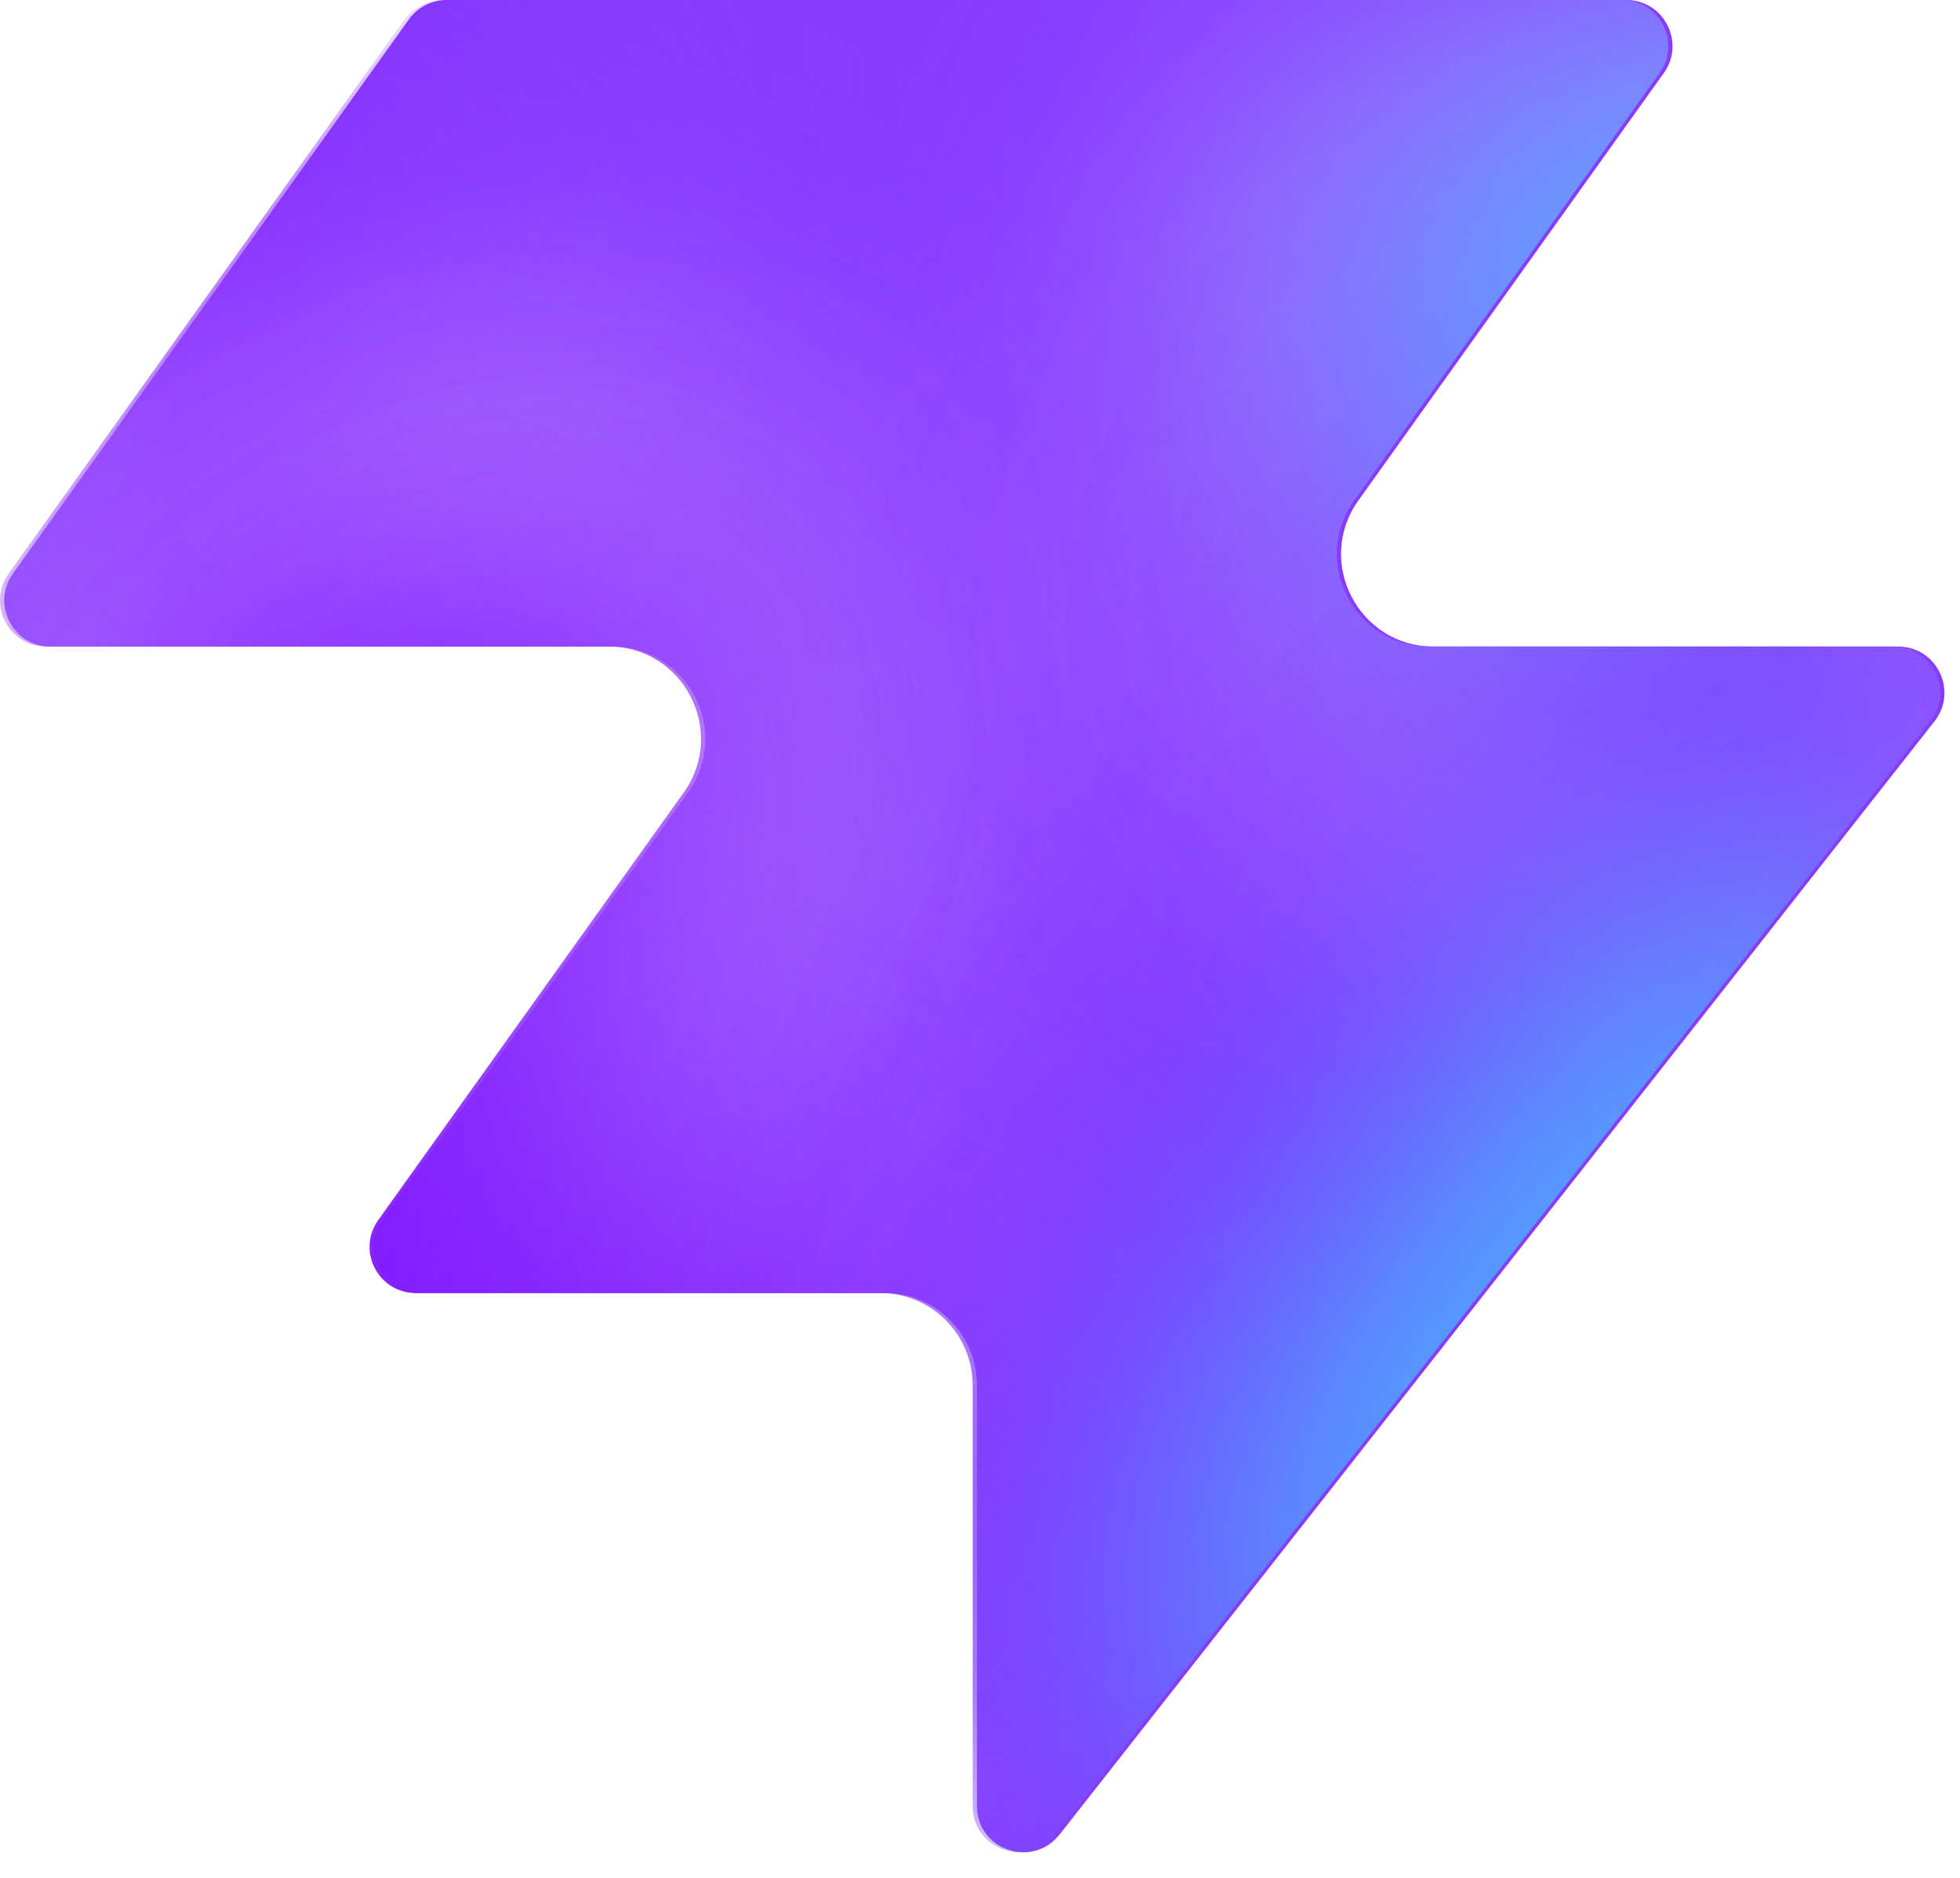
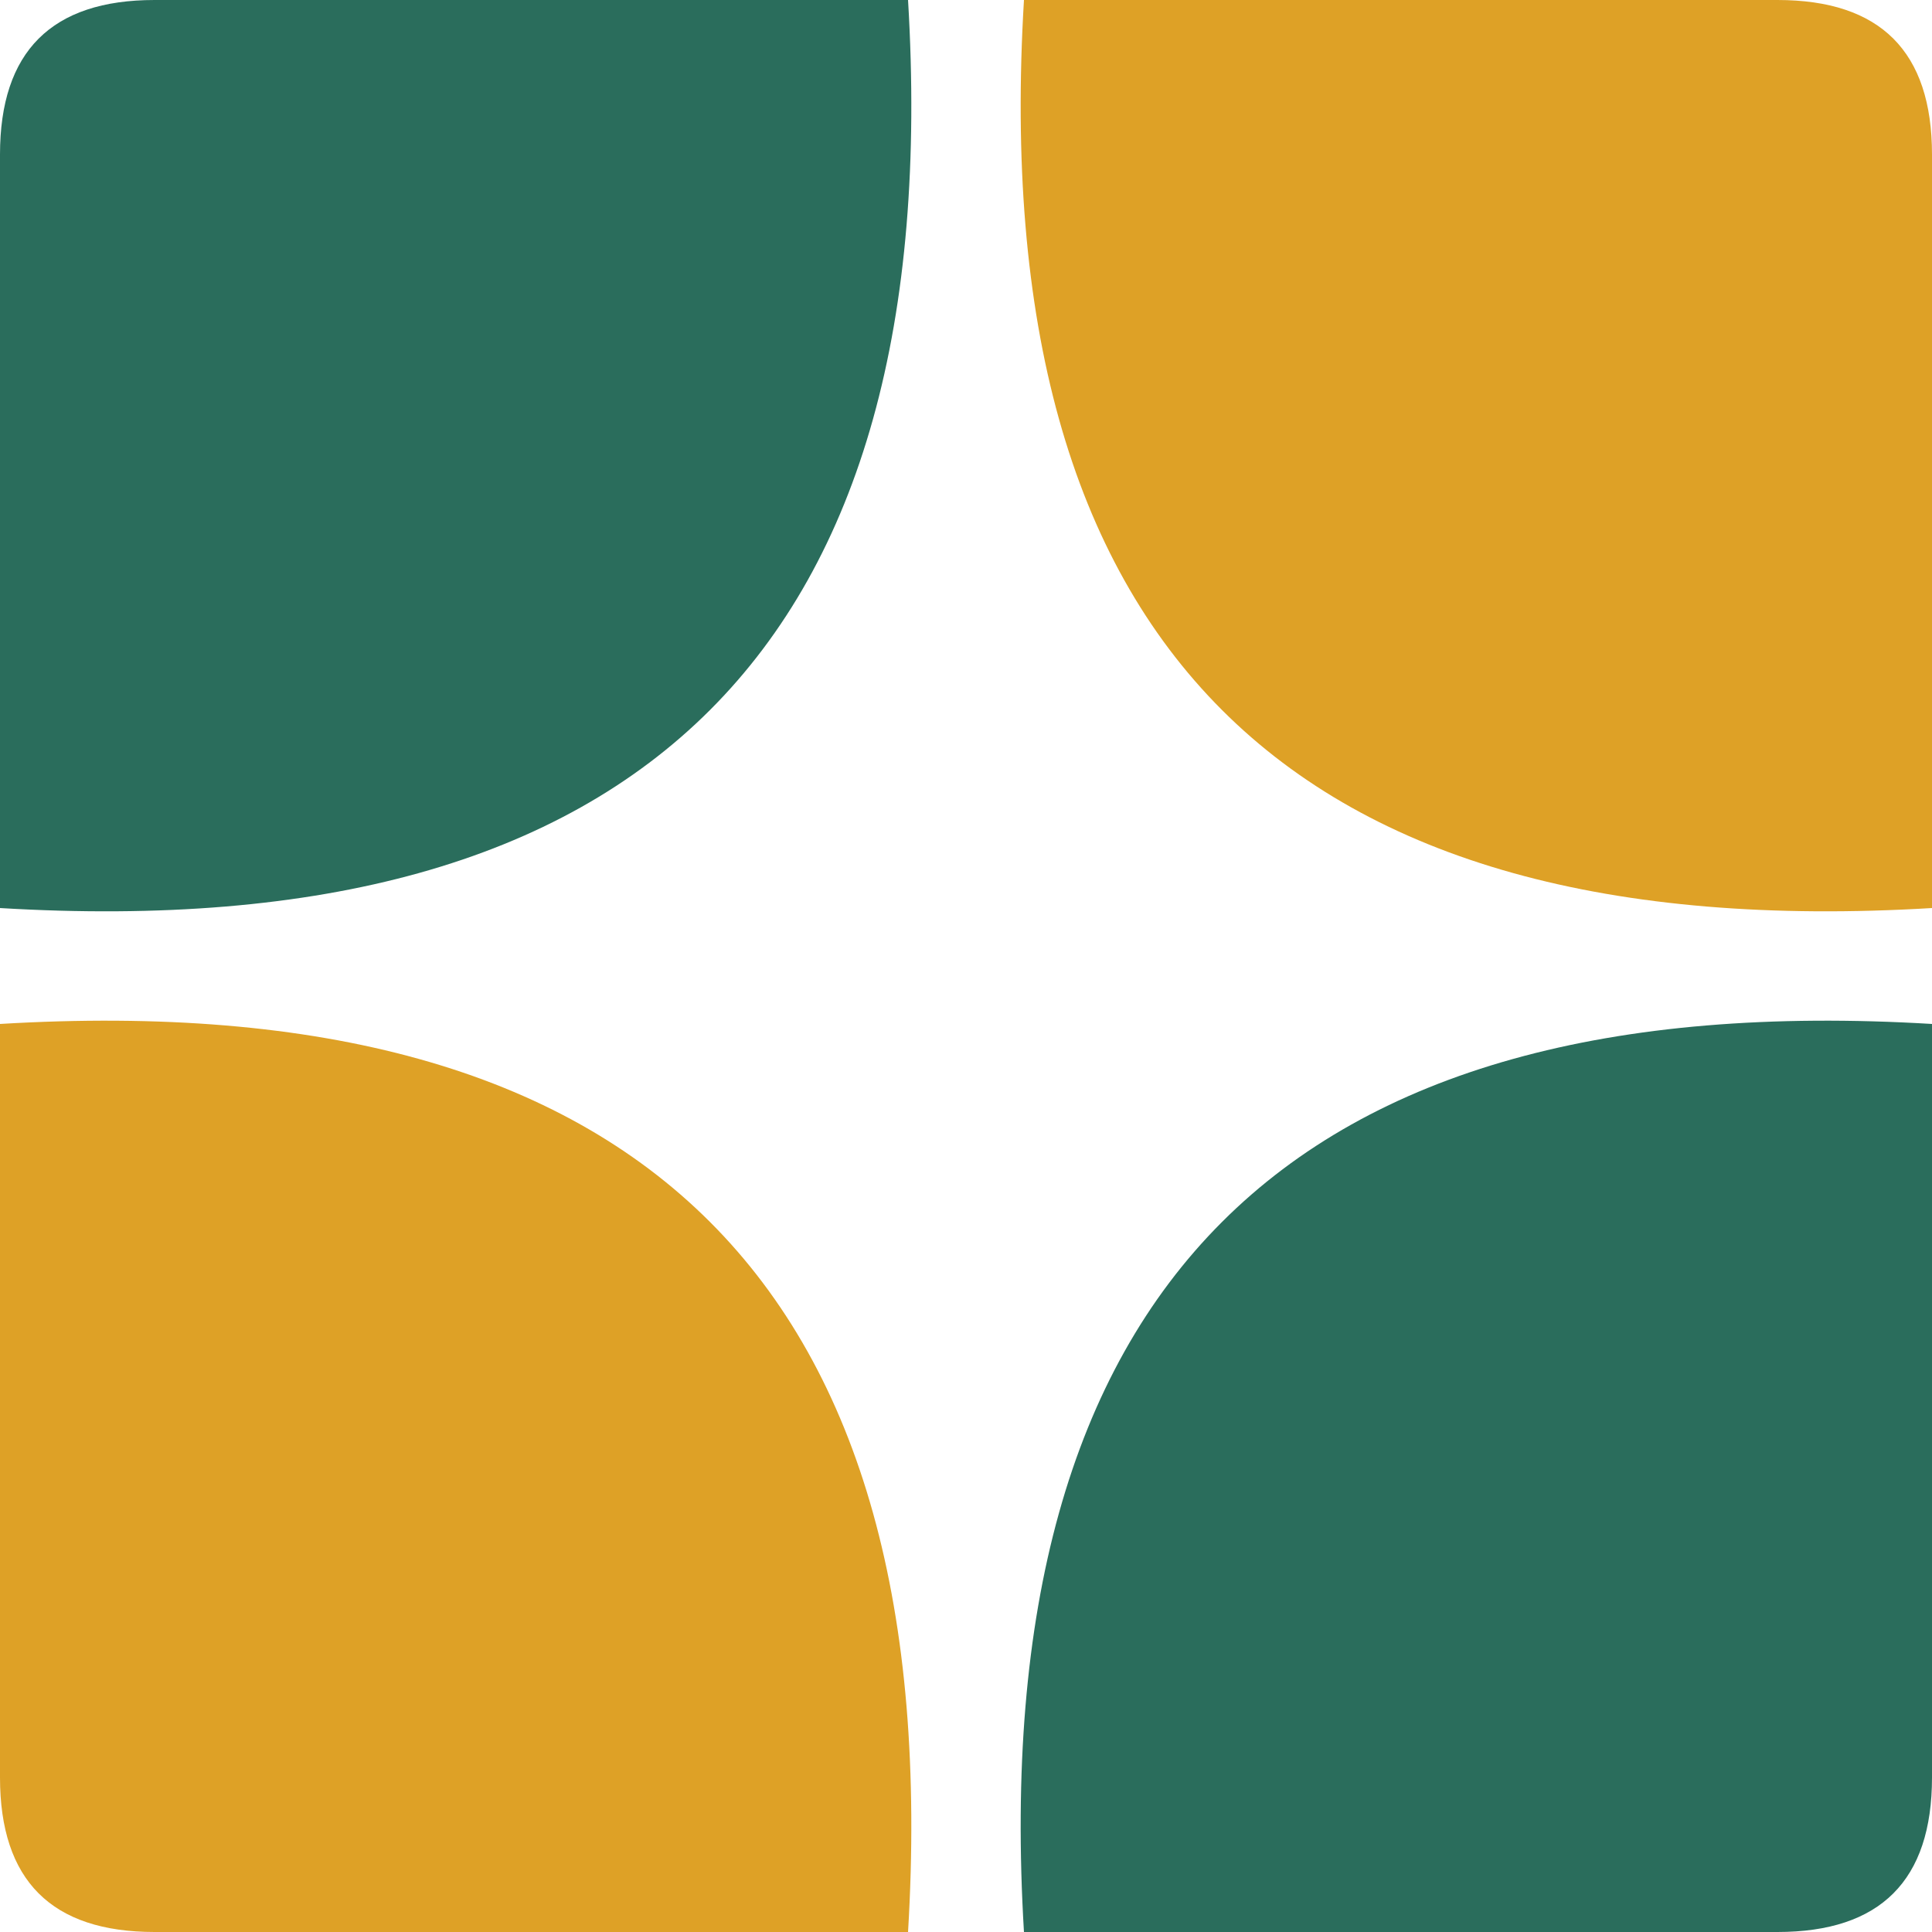
- <svg xmlns="http://www.w3.org/2000/svg" width="48" height="46" fill="none" viewBox="0 0 48 46">
-   <path fill="#863bff" d="M25.946 44.938c-.664.845-2.021.375-2.021-.698V33.937a2.26 2.26 0 0 0-2.262-2.262H10.287c-.92 0-1.456-1.04-.92-1.788l7.48-10.471c1.07-1.497 0-3.578-1.842-3.578H1.237c-.92 0-1.456-1.04-.92-1.788L10.013.474c.214-.297.556-.474.92-.474h28.894c.92 0 1.456 1.04.92 1.788l-7.48 10.471c-1.07 1.498 0 3.579 1.842 3.579h11.377c.943 0 1.473 1.088.89 1.83L25.947 44.94z" style="fill:#863bff;fill:color(display-p3 .525 .23 1);fill-opacity:1" />
-   <mask id="a" width="48" height="46" x="0" y="0" maskUnits="userSpaceOnUse" style="mask-type:alpha">
-     <path fill="#000" d="M25.842 44.938c-.664.844-2.021.375-2.021-.698V33.937a2.26 2.26 0 0 0-2.262-2.262H10.183c-.92 0-1.456-1.04-.92-1.788l7.48-10.471c1.07-1.498 0-3.579-1.842-3.579H1.133c-.92 0-1.456-1.04-.92-1.787L9.91.473c.214-.297.556-.474.92-.474h28.894c.92 0 1.456 1.04.92 1.788l-7.48 10.471c-1.07 1.498 0 3.578 1.842 3.578h11.377c.943 0 1.473 1.088.89 1.832L25.843 44.94z" style="fill:#000;fill-opacity:1" />
-   </mask>
-   <g mask="url(#a)">
-     <g filter="url(#b)">
-       <ellipse cx="5.508" cy="14.704" fill="#ede6ff" rx="5.508" ry="14.704" style="fill:#ede6ff;fill:color(display-p3 .927 .903 1);fill-opacity:1" transform="matrix(.00324 1 1 -.00324 -4.47 31.516)" />
-     </g>
-     <g filter="url(#c)">
-       <ellipse cx="10.399" cy="29.851" fill="#ede6ff" rx="10.399" ry="29.851" style="fill:#ede6ff;fill:color(display-p3 .927 .903 1);fill-opacity:1" transform="matrix(.00324 1 1 -.00324 -39.328 7.883)" />
-     </g>
-     <g filter="url(#d)">
-       <ellipse cx="5.508" cy="30.487" fill="#7e14ff" rx="5.508" ry="30.487" style="fill:#7e14ff;fill:color(display-p3 .492 .077 1);fill-opacity:1" transform="rotate(89.814 -25.913 -14.639)scale(1 -1)" />
-     </g>
-     <g filter="url(#e)">
-       <ellipse cx="5.508" cy="30.599" fill="#7e14ff" rx="5.508" ry="30.599" style="fill:#7e14ff;fill:color(display-p3 .492 .077 1);fill-opacity:1" transform="rotate(89.814 -32.644 -3.334)scale(1 -1)" />
-     </g>
-     <g filter="url(#f)">
-       <ellipse cx="5.508" cy="30.599" fill="#7e14ff" rx="5.508" ry="30.599" style="fill:#7e14ff;fill:color(display-p3 .492 .077 1);fill-opacity:1" transform="matrix(.00324 1 1 -.00324 -34.34 30.47)" />
-     </g>
-     <g filter="url(#g)">
-       <ellipse cx="14.072" cy="22.078" fill="#ede6ff" rx="14.072" ry="22.078" style="fill:#ede6ff;fill:color(display-p3 .927 .903 1);fill-opacity:1" transform="rotate(93.35 24.506 48.493)scale(-1 1)" />
-     </g>
-     <g filter="url(#h)">
-       <ellipse cx="3.47" cy="21.501" fill="#7e14ff" rx="3.47" ry="21.501" style="fill:#7e14ff;fill:color(display-p3 .492 .077 1);fill-opacity:1" transform="rotate(89.009 28.708 47.59)scale(-1 1)" />
-     </g>
-     <g filter="url(#i)">
-       <ellipse cx="3.47" cy="21.501" fill="#7e14ff" rx="3.47" ry="21.501" style="fill:#7e14ff;fill:color(display-p3 .492 .077 1);fill-opacity:1" transform="rotate(89.009 28.708 47.59)scale(-1 1)" />
-     </g>
-     <g filter="url(#j)">
-       <ellipse cx=".387" cy="8.972" fill="#7e14ff" rx="4.407" ry="29.108" style="fill:#7e14ff;fill:color(display-p3 .492 .077 1);fill-opacity:1" transform="rotate(39.51 .387 8.972)" />
-     </g>
-     <g filter="url(#k)">
-       <ellipse cx="47.523" cy="-6.092" fill="#7e14ff" rx="4.407" ry="29.108" style="fill:#7e14ff;fill:color(display-p3 .492 .077 1);fill-opacity:1" transform="rotate(37.892 47.523 -6.092)" />
-     </g>
-     <g filter="url(#l)">
-       <ellipse cx="41.412" cy="6.333" fill="#47bfff" rx="5.971" ry="9.665" style="fill:#47bfff;fill:color(display-p3 .28 .748 1);fill-opacity:1" transform="rotate(37.892 41.412 6.333)" />
-     </g>
-     <g filter="url(#m)">
-       <ellipse cx="-1.879" cy="38.332" fill="#7e14ff" rx="4.407" ry="29.108" style="fill:#7e14ff;fill:color(display-p3 .492 .077 1);fill-opacity:1" transform="rotate(37.892 -1.88 38.332)" />
-     </g>
-     <g filter="url(#n)">
-       <ellipse cx="-1.879" cy="38.332" fill="#7e14ff" rx="4.407" ry="29.108" style="fill:#7e14ff;fill:color(display-p3 .492 .077 1);fill-opacity:1" transform="rotate(37.892 -1.88 38.332)" />
-     </g>
-     <g filter="url(#o)">
-       <ellipse cx="35.651" cy="29.907" fill="#7e14ff" rx="4.407" ry="29.108" style="fill:#7e14ff;fill:color(display-p3 .492 .077 1);fill-opacity:1" transform="rotate(37.892 35.651 29.907)" />
-     </g>
-     <g filter="url(#p)">
-       <ellipse cx="38.418" cy="32.4" fill="#47bfff" rx="5.971" ry="15.297" style="fill:#47bfff;fill:color(display-p3 .28 .748 1);fill-opacity:1" transform="rotate(37.892 38.418 32.4)" />
-     </g>
-   </g>
-   <defs>
-     <filter id="b" width="60.045" height="41.654" x="-19.77" y="16.149" color-interpolation-filters="sRGB" filterUnits="userSpaceOnUse">
-       <feFlood flood-opacity="0" result="BackgroundImageFix" />
-       <feBlend in="SourceGraphic" in2="BackgroundImageFix" result="shape" />
-       <feGaussianBlur result="effect1_foregroundBlur_2002_17158" stdDeviation="7.659" />
-     </filter>
-     <filter id="c" width="90.34" height="51.437" x="-54.613" y="-7.533" color-interpolation-filters="sRGB" filterUnits="userSpaceOnUse">
-       <feFlood flood-opacity="0" result="BackgroundImageFix" />
-       <feBlend in="SourceGraphic" in2="BackgroundImageFix" result="shape" />
-       <feGaussianBlur result="effect1_foregroundBlur_2002_17158" stdDeviation="7.659" />
-     </filter>
-     <filter id="d" width="79.355" height="29.4" x="-49.64" y="2.03" color-interpolation-filters="sRGB" filterUnits="userSpaceOnUse">
-       <feFlood flood-opacity="0" result="BackgroundImageFix" />
-       <feBlend in="SourceGraphic" in2="BackgroundImageFix" result="shape" />
-       <feGaussianBlur result="effect1_foregroundBlur_2002_17158" stdDeviation="4.596" />
-     </filter>
-     <filter id="e" width="79.579" height="29.4" x="-45.045" y="20.029" color-interpolation-filters="sRGB" filterUnits="userSpaceOnUse">
-       <feFlood flood-opacity="0" result="BackgroundImageFix" />
-       <feBlend in="SourceGraphic" in2="BackgroundImageFix" result="shape" />
-       <feGaussianBlur result="effect1_foregroundBlur_2002_17158" stdDeviation="4.596" />
-     </filter>
-     <filter id="f" width="79.579" height="29.4" x="-43.513" y="21.178" color-interpolation-filters="sRGB" filterUnits="userSpaceOnUse">
-       <feFlood flood-opacity="0" result="BackgroundImageFix" />
-       <feBlend in="SourceGraphic" in2="BackgroundImageFix" result="shape" />
-       <feGaussianBlur result="effect1_foregroundBlur_2002_17158" stdDeviation="4.596" />
-     </filter>
-     <filter id="g" width="74.749" height="58.852" x="15.756" y="-17.901" color-interpolation-filters="sRGB" filterUnits="userSpaceOnUse">
-       <feFlood flood-opacity="0" result="BackgroundImageFix" />
-       <feBlend in="SourceGraphic" in2="BackgroundImageFix" result="shape" />
-       <feGaussianBlur result="effect1_foregroundBlur_2002_17158" stdDeviation="7.659" />
-     </filter>
-     <filter id="h" width="61.377" height="25.362" x="23.548" y="2.284" color-interpolation-filters="sRGB" filterUnits="userSpaceOnUse">
-       <feFlood flood-opacity="0" result="BackgroundImageFix" />
-       <feBlend in="SourceGraphic" in2="BackgroundImageFix" result="shape" />
-       <feGaussianBlur result="effect1_foregroundBlur_2002_17158" stdDeviation="4.596" />
-     </filter>
-     <filter id="i" width="61.377" height="25.362" x="23.548" y="2.284" color-interpolation-filters="sRGB" filterUnits="userSpaceOnUse">
-       <feFlood flood-opacity="0" result="BackgroundImageFix" />
-       <feBlend in="SourceGraphic" in2="BackgroundImageFix" result="shape" />
-       <feGaussianBlur result="effect1_foregroundBlur_2002_17158" stdDeviation="4.596" />
-     </filter>
-     <filter id="j" width="56.045" height="63.649" x="-27.636" y="-22.853" color-interpolation-filters="sRGB" filterUnits="userSpaceOnUse">
-       <feFlood flood-opacity="0" result="BackgroundImageFix" />
-       <feBlend in="SourceGraphic" in2="BackgroundImageFix" result="shape" />
-       <feGaussianBlur result="effect1_foregroundBlur_2002_17158" stdDeviation="4.596" />
-     </filter>
-     <filter id="k" width="54.814" height="64.646" x="20.116" y="-38.415" color-interpolation-filters="sRGB" filterUnits="userSpaceOnUse">
-       <feFlood flood-opacity="0" result="BackgroundImageFix" />
-       <feBlend in="SourceGraphic" in2="BackgroundImageFix" result="shape" />
-       <feGaussianBlur result="effect1_foregroundBlur_2002_17158" stdDeviation="4.596" />
-     </filter>
-     <filter id="l" width="33.541" height="35.313" x="24.641" y="-11.323" color-interpolation-filters="sRGB" filterUnits="userSpaceOnUse">
-       <feFlood flood-opacity="0" result="BackgroundImageFix" />
-       <feBlend in="SourceGraphic" in2="BackgroundImageFix" result="shape" />
-       <feGaussianBlur result="effect1_foregroundBlur_2002_17158" stdDeviation="4.596" />
-     </filter>
-     <filter id="m" width="54.814" height="64.646" x="-29.286" y="6.009" color-interpolation-filters="sRGB" filterUnits="userSpaceOnUse">
-       <feFlood flood-opacity="0" result="BackgroundImageFix" />
-       <feBlend in="SourceGraphic" in2="BackgroundImageFix" result="shape" />
-       <feGaussianBlur result="effect1_foregroundBlur_2002_17158" stdDeviation="4.596" />
-     </filter>
-     <filter id="n" width="54.814" height="64.646" x="-29.286" y="6.009" color-interpolation-filters="sRGB" filterUnits="userSpaceOnUse">
-       <feFlood flood-opacity="0" result="BackgroundImageFix" />
-       <feBlend in="SourceGraphic" in2="BackgroundImageFix" result="shape" />
-       <feGaussianBlur result="effect1_foregroundBlur_2002_17158" stdDeviation="4.596" />
-     </filter>
-     <filter id="o" width="54.814" height="64.646" x="8.244" y="-2.416" color-interpolation-filters="sRGB" filterUnits="userSpaceOnUse">
-       <feFlood flood-opacity="0" result="BackgroundImageFix" />
-       <feBlend in="SourceGraphic" in2="BackgroundImageFix" result="shape" />
-       <feGaussianBlur result="effect1_foregroundBlur_2002_17158" stdDeviation="4.596" />
-     </filter>
-     <filter id="p" width="39.409" height="43.623" x="18.713" y="10.588" color-interpolation-filters="sRGB" filterUnits="userSpaceOnUse">
-       <feFlood flood-opacity="0" result="BackgroundImageFix" />
-       <feBlend in="SourceGraphic" in2="BackgroundImageFix" result="shape" />
-       <feGaussianBlur result="effect1_foregroundBlur_2002_17158" stdDeviation="4.596" />
-     </filter>
-   </defs>
+ <svg xmlns="http://www.w3.org/2000/svg" viewBox="0 0 100 100">
+   <path d="M 0 8 Q 0 0 8 0 L 47 0 Q 50 50 0 47 L 0 8 Z" fill="#2A6D5C" />
+   <path d="M 53 0 L 92 0 Q 100 0 100 8 L 100 47 Q 50 50 53 0 Z" fill="#DEA126" />
+   <path d="M 53 100 L 92 100 Q 100 100 100 92 L 100 53 Q 50 50 53 100 Z" fill="#2A6D5C" />
+   <path d="M 0 53 L 0 92 Q 0 100 8 100 L 47 100 Q 50 50 0 53 Z" fill="#DEA126" />
</svg>
